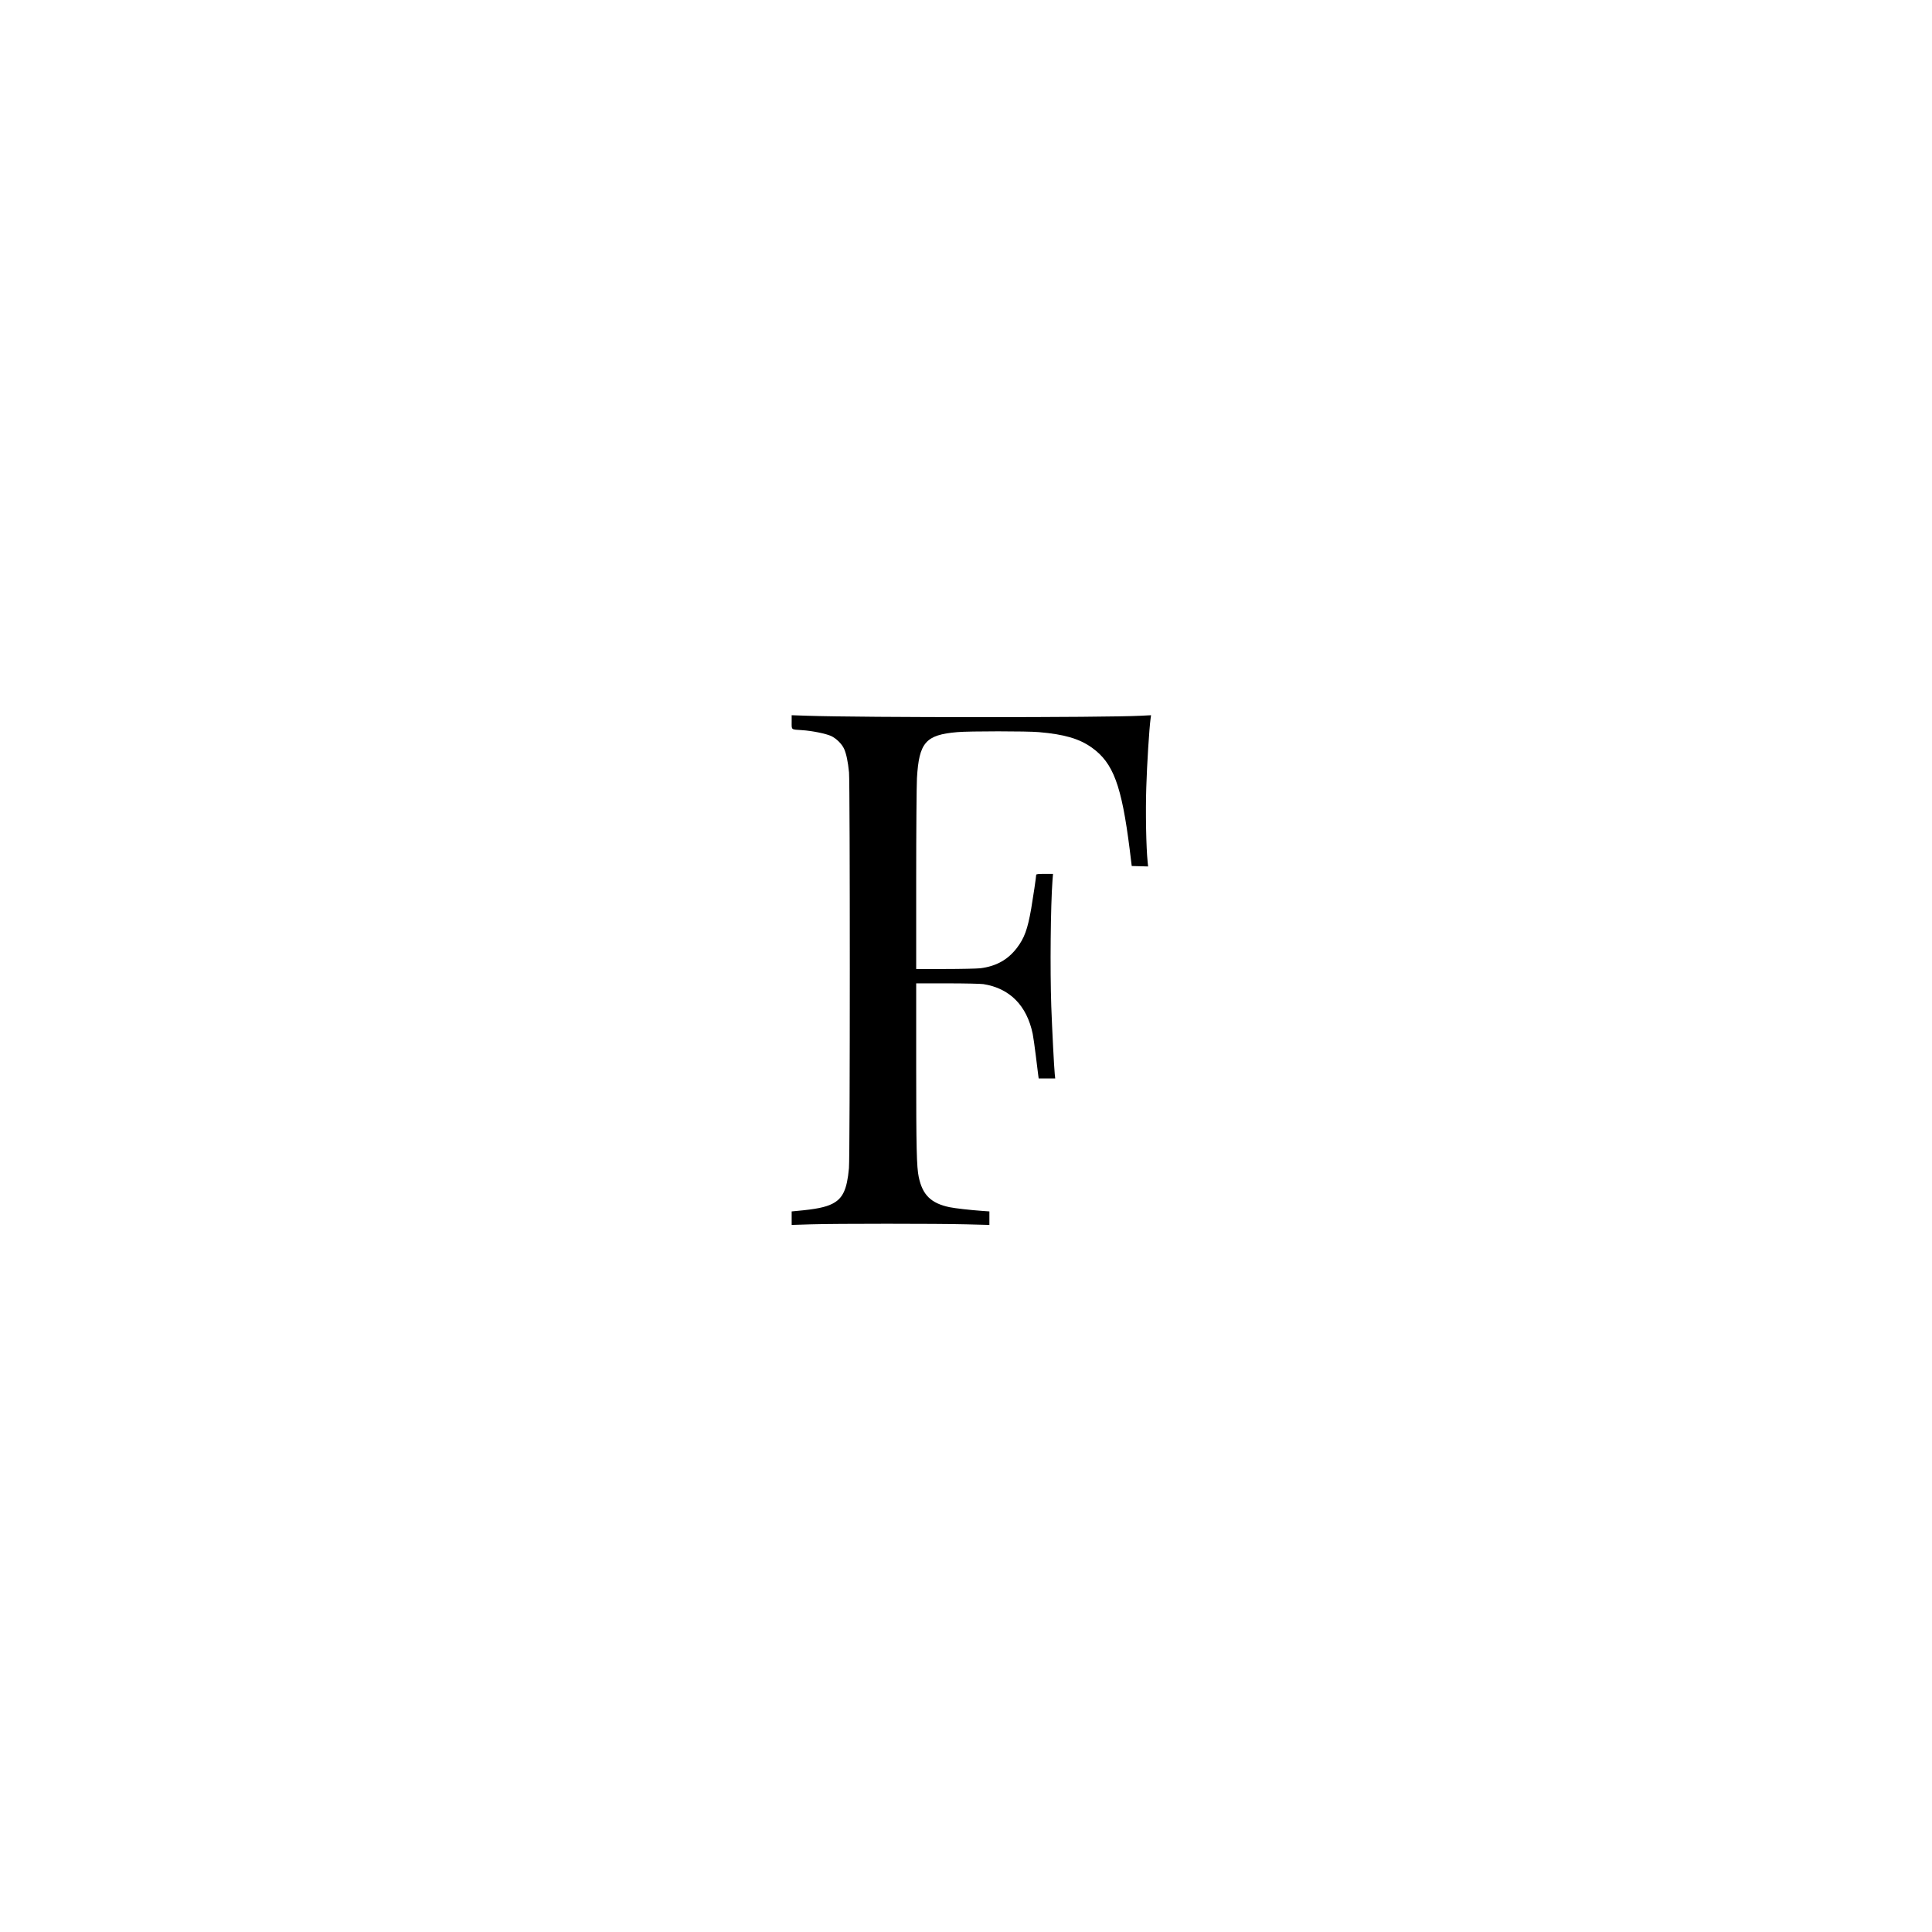
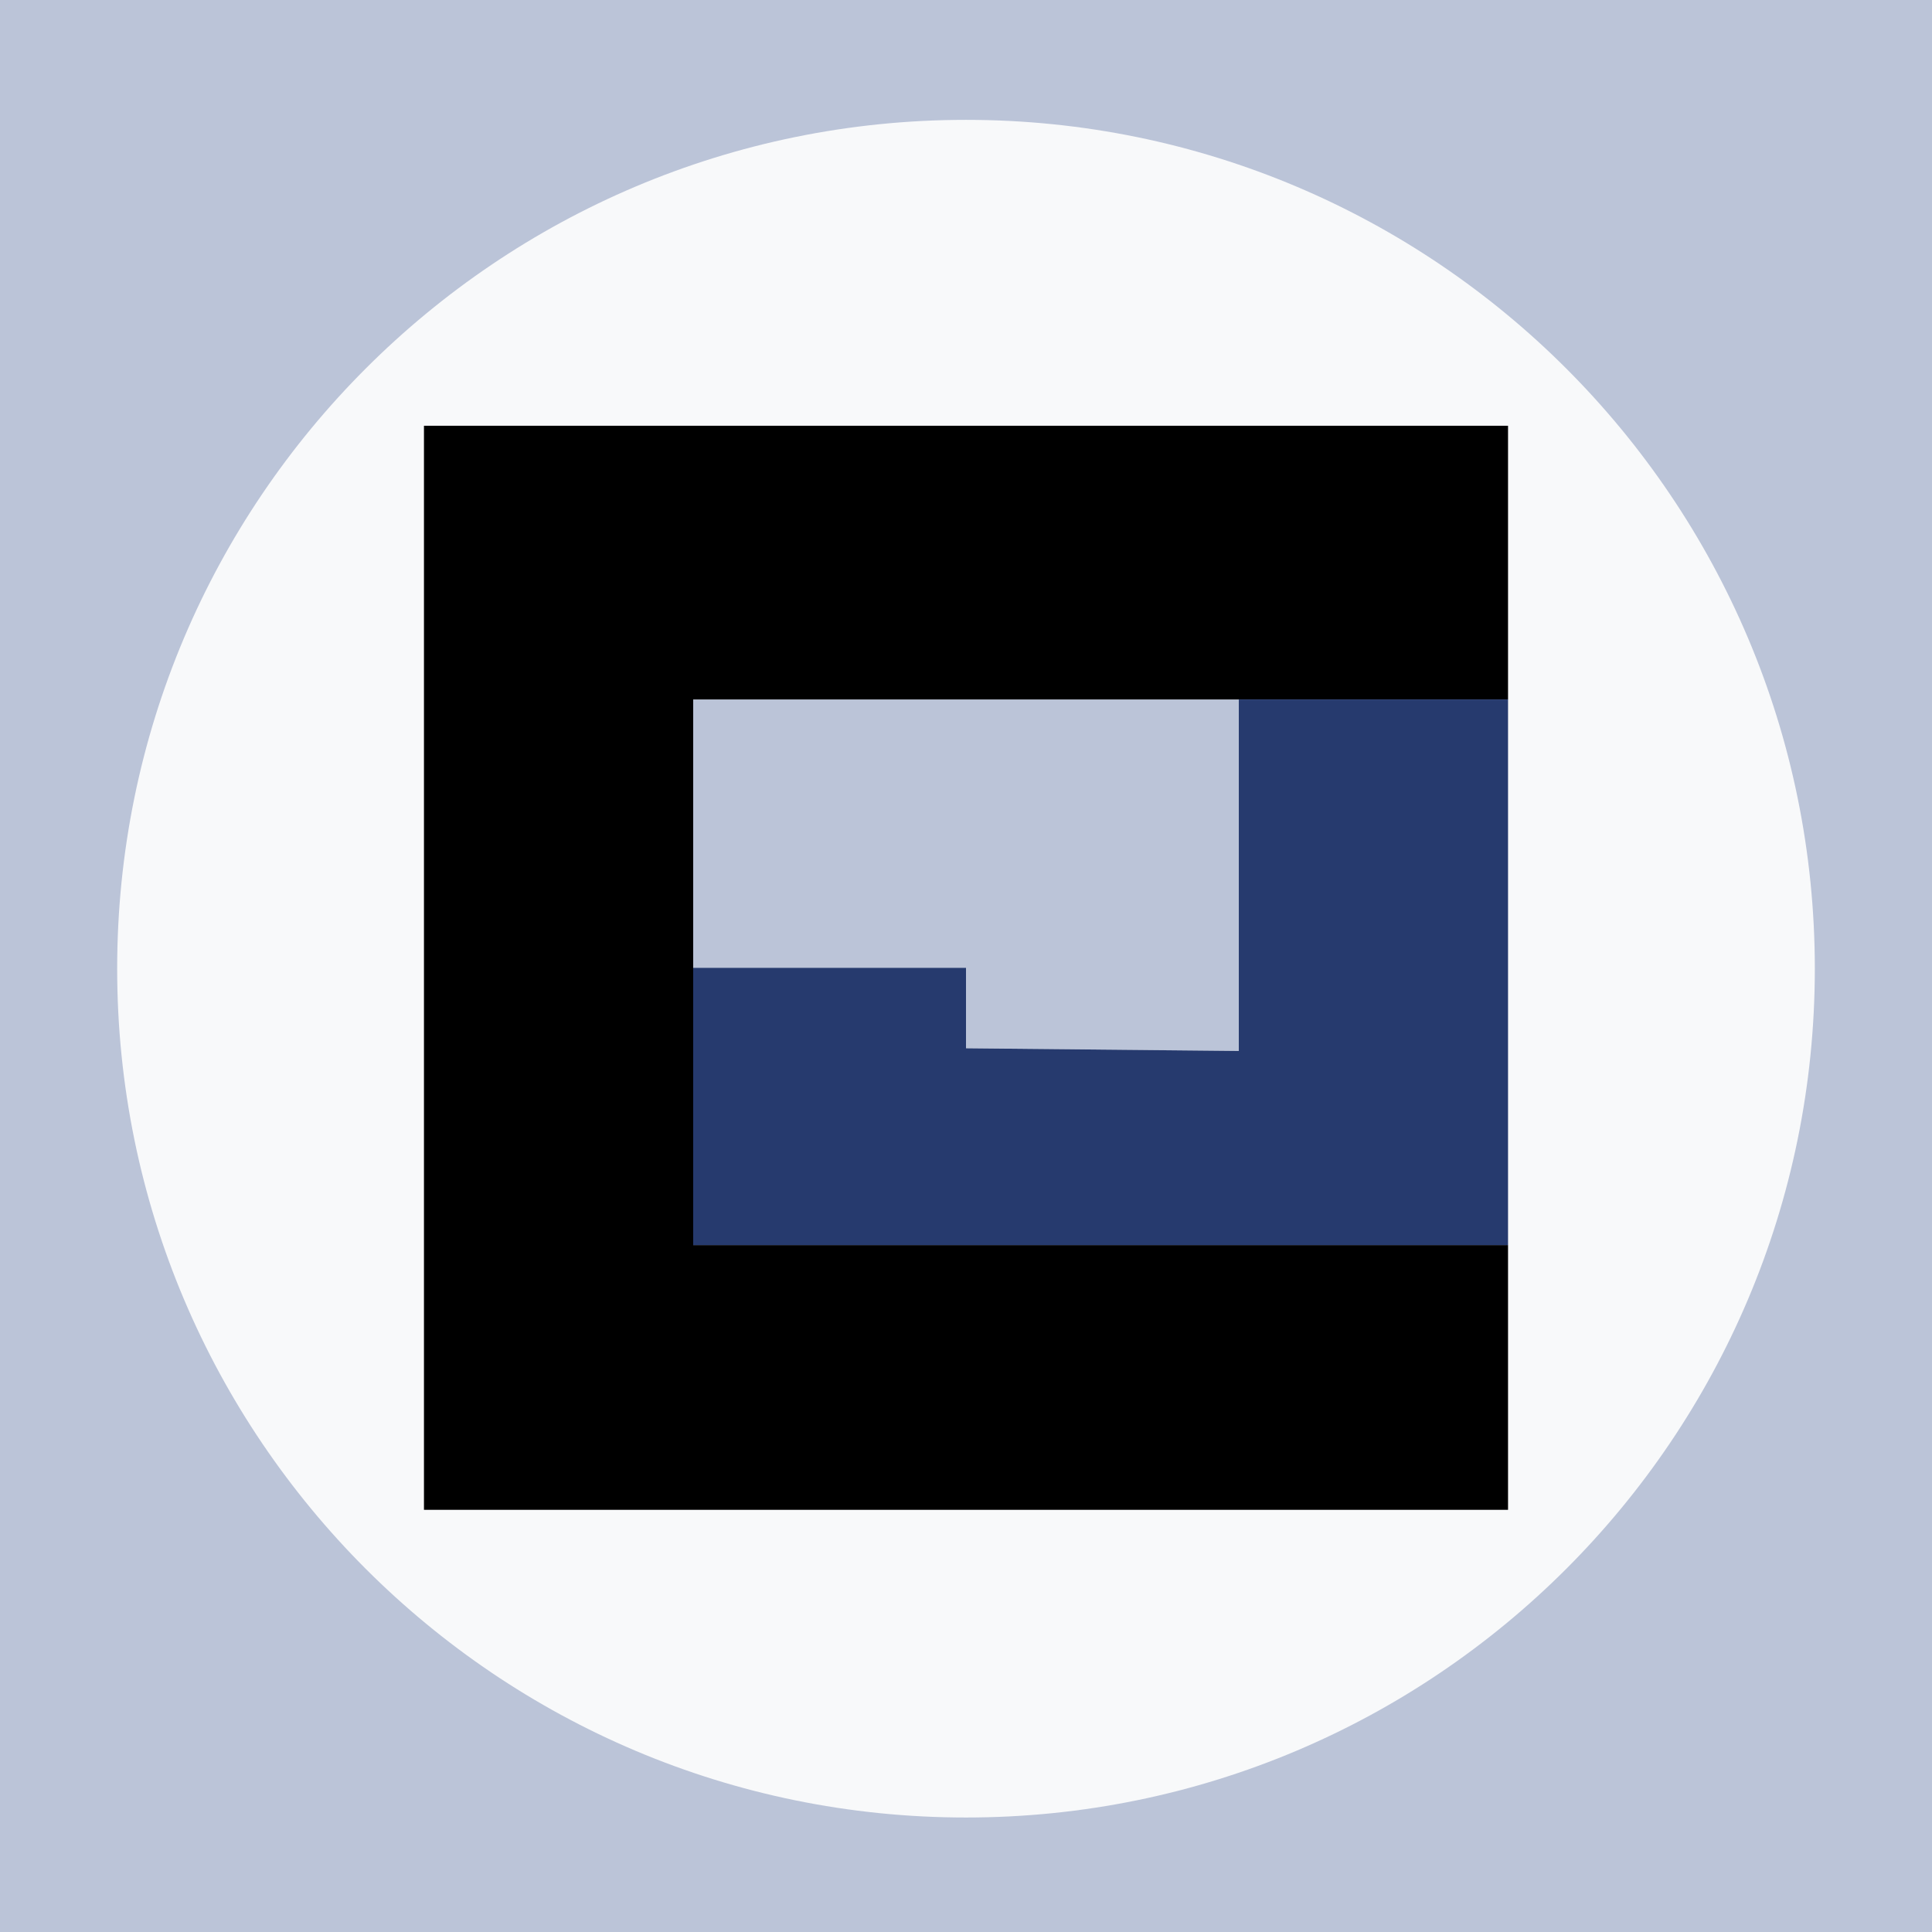
- <svg xmlns="http://www.w3.org/2000/svg" version="1.0" width="2560pt" height="2560pt" viewBox="0 0 2560 2560" preserveAspectRatio="xMidYMid meet">
-   <g transform="translate(0,2560) scale(0.1,-0.1)" fill="#000000" stroke="none">
-     <path d="M10490 16032 c0 -106 -11 -97 138 -107 131 -8 315 -46 384 -77 69 -32 143 -105 173 -171 29 -65 51 -169 65 -312 14 -154 14 -5087 -1 -5245 -26 -283 -81 -400 -221 -471 -91 -46 -221 -72 -465 -94 l-73 -7 0 -89 0 -90 258 8 c334 10 1660 10 2055 0 l307 -8 0 89 0 90 -97 7 c-156 11 -358 34 -431 49 -246 52 -358 162 -408 399 -28 133 -34 373 -34 1465 l0 1102 413 0 c231 0 441 -5 477 -10 350 -55 576 -284 654 -660 8 -41 27 -171 41 -288 14 -118 28 -233 32 -258 l6 -44 109 0 110 0 -6 58 c-9 87 -35 594 -46 897 -17 491 -9 1331 16 1668 l7 87 -112 0 c-82 0 -111 -3 -111 -12 0 -26 -42 -308 -66 -448 -48 -275 -91 -391 -190 -521 -120 -157 -276 -243 -484 -269 -46 -5 -257 -10 -467 -10 l-383 0 0 1178 c0 666 5 1252 10 1351 28 474 115 574 535 610 155 14 924 14 1080 0 339 -29 536 -87 702 -205 285 -203 395 -501 502 -1349 l27 -220 109 -3 108 -3 -6 58 c-20 190 -29 667 -18 993 9 303 39 781 57 909 l6 44 -134 -7 c-485 -25 -3684 -25 -4425 0 l-203 7 0 -91z" />
+ <svg xmlns="http://www.w3.org/2000/svg" version="1.1" x="0px" y="0px" viewBox="0 0 216 216" style="enable-background:new 0 0 216 216;" xml:space="preserve">
+   <style type="text/css">
+ 	.st0{fill:#bbc4d8;} 
+ 	.st1{fill:#f8f9fa;} 
+ 	.st2{fill:#263a6e;} 
+ 	
+ </style>
+   <g id="Layer_1">
+     <rect x="0" class="st0" width="216" height="216" />
+     <rect x="236" class="st0" width="216" height="216" />
+   </g>
+   <g id="Layer_2">
+     <g>
+       <circle class="st1" cx="108" cy="108.3" r="94.9" />
+       <polygon class="st0" points="138.5,78.2 138.5,117.5 108,117.2 108,108.2 77.5,108.2 77.5,78.2   " />
+       <polygon class="st3" points="77.5,139.2 168.6,139.2 168.6,168.8 47.4,168.8 47.4,47.6 168.6,47.6 168.6,78.2 77.5,78.2   " />
+       <polygon class="st2" points="168.6,78.2 168.6,139.2 77.5,139.2 77.5,108.2 108,108.2 108,117.2 138.5,117.5 138.5,78.2   " />
+     </g>
+     <g>
+       <rect x="261.4" y="25.4" class="st1" width="165.2" height="165.2" />
+       <g>
+         <polygon class="st0" points="375.8,76.7 375.8,117.7 344,117.4 344,108 312.2,108 312.2,76.7    " />
+         <polygon points="312.2,140.3 407.2,140.3 407.2,171.2 280.8,171.2 280.8,44.8 407.2,44.8 407.2,76.7 312.2,76.7    " />
+         <polygon class="st2" points="407.2,76.7 407.2,140.3 312.2,140.3 312.2,108 344,108 344,117.4 375.8,117.7 375.8,76.7    " />
+       </g>
+     </g>
  </g>
</svg>
